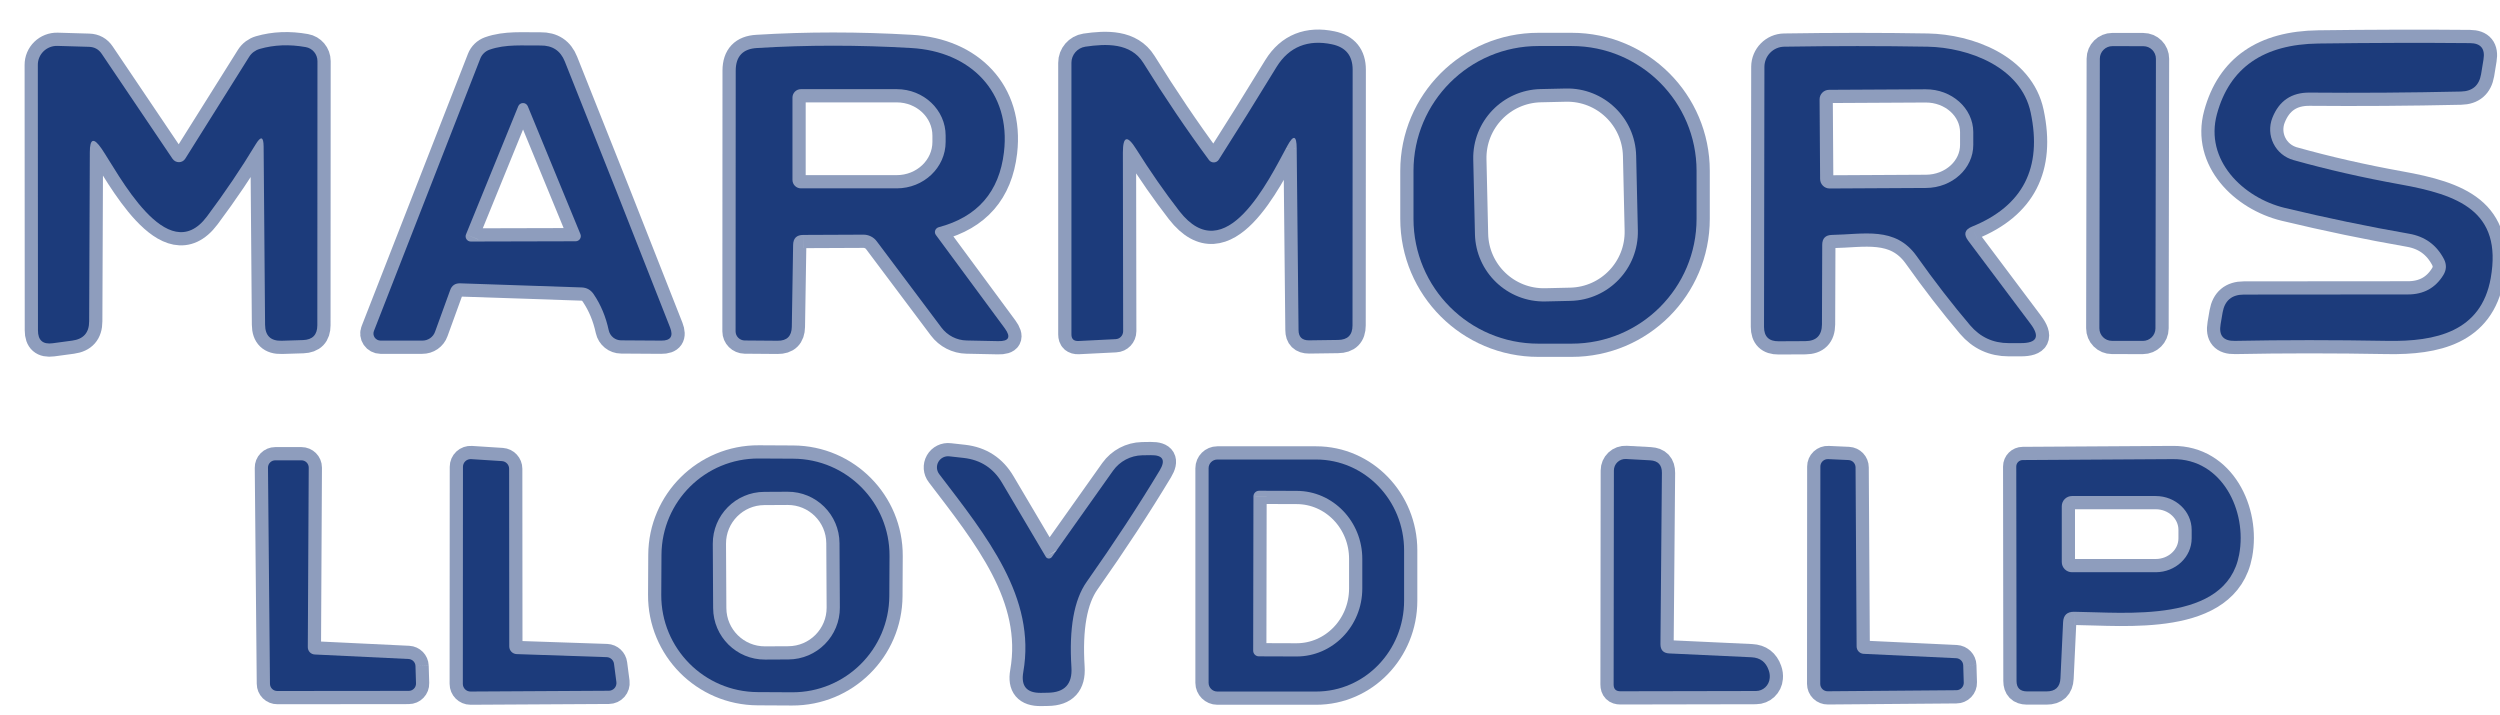
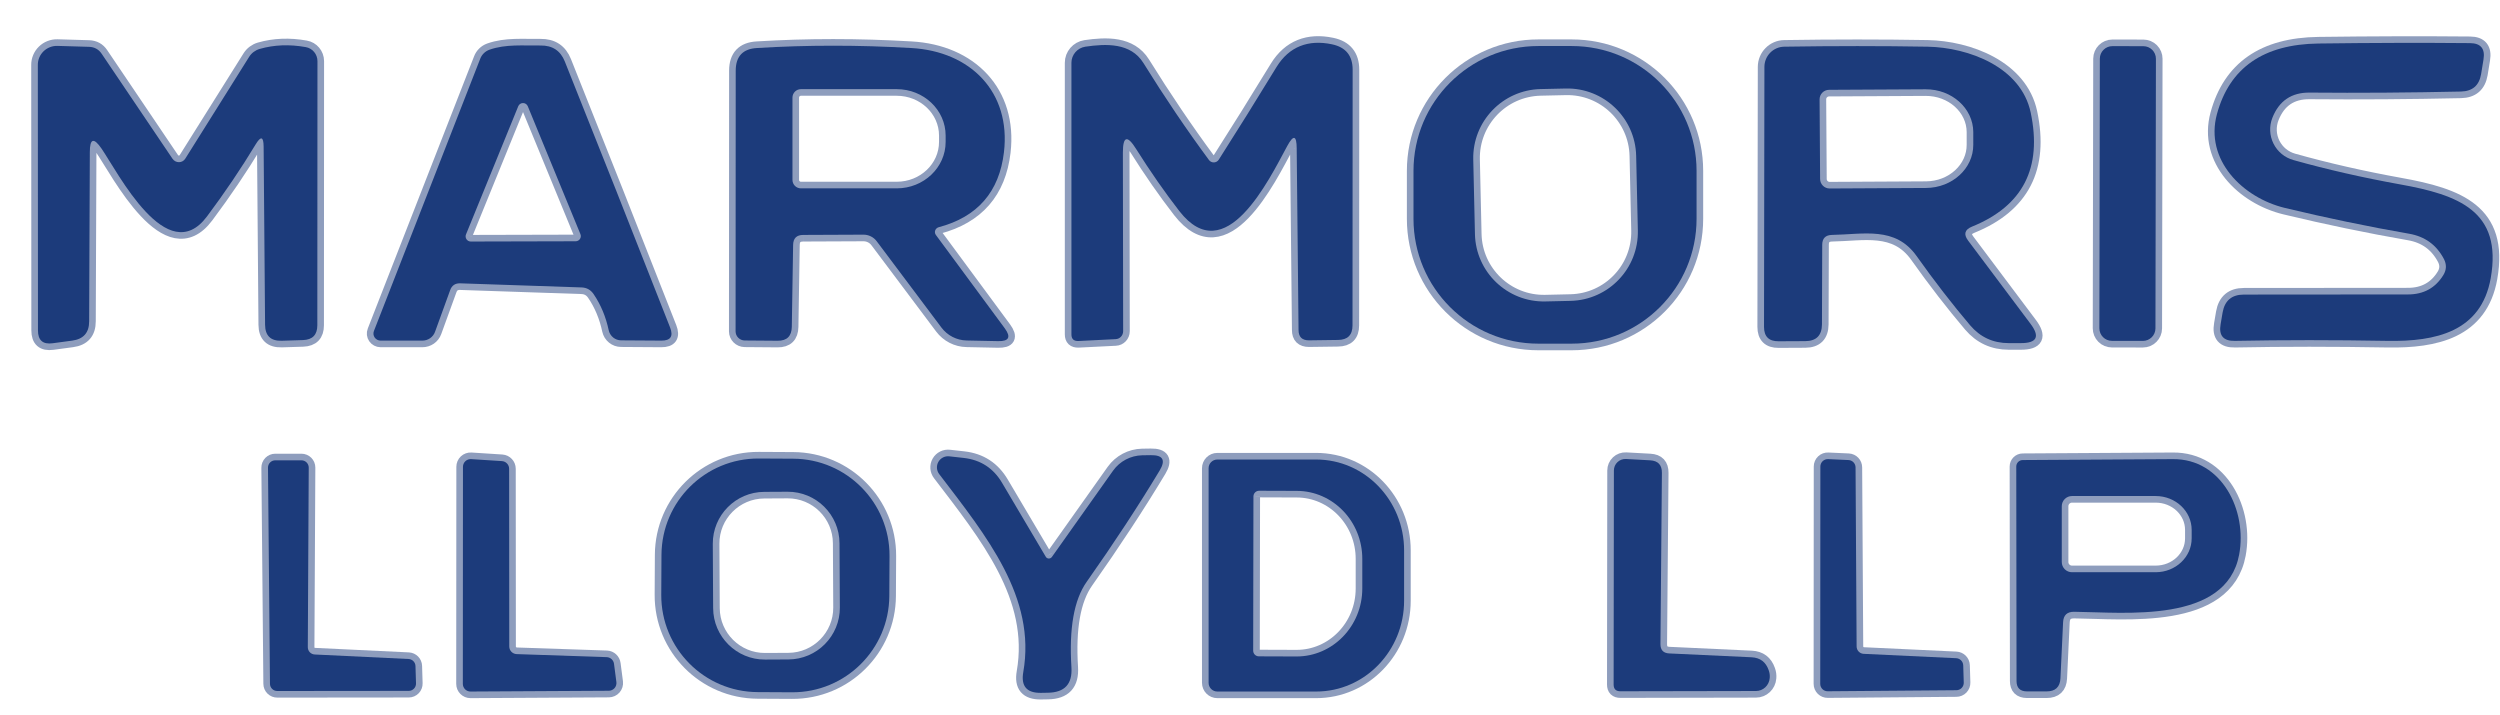
<svg xmlns="http://www.w3.org/2000/svg" version="1.1" viewBox="0.00 0.00 189.00 54.00">
-   <g stroke-width="2.00" fill="none" stroke-linecap="butt">
+   <g stroke-width="1.00" fill="none" stroke-linecap="butt">
    <path stroke="#8e9dbd" vector-effect="non-scaling-stroke" d="   M 98.03 11.21   L 98.17 24.95   Q 98.17 25.73 98.96 25.73   L 101.15 25.70   Q 102.25 25.69 102.25 24.60   L 102.26 5.27   Q 102.26 3.68 100.70 3.35   C 98.91 2.97 97.46 3.52 96.51 5.06   Q 94.22 8.81 92.14 12.07   A 0.45 0.45 0.0 0 1 91.40 12.10   Q 88.86 8.66 86.44 4.76   C 85.48 3.22 83.62 3.30 82.05 3.53   A 1.24 1.23 -4.3 0 0 81.00 4.75   L 81.00 25.28   Q 81.00 25.80 81.53 25.78   L 84.34 25.64   A 0.60 0.59 89.0 0 0 84.91 25.04   L 84.89 11.54   Q 84.89 9.66 85.89 11.26   Q 87.48 13.79 89.16 15.96   C 92.64 20.43 95.91 13.63 97.32 11.03   Q 98.02 9.74 98.03 11.21" />
    <path stroke="#8e9dbd" vector-effect="non-scaling-stroke" d="   M 173.38 12.10   A 2.40 2.40 0.0 0 1 171.79 8.91   Q 172.55 6.98 174.61 7.00   Q 180.23 7.05 186.05 6.92   Q 187.35 6.89 187.57 5.61   Q 187.74 4.59 187.75 4.51   Q 187.96 3.27 186.73 3.26   Q 181.37 3.21 175.28 3.29   Q 169.03 3.37 167.60 8.63   C 166.66 12.09 169.55 14.95 172.74 15.72   Q 177.48 16.86 182.13 17.67   Q 183.92 17.98 184.76 19.58   Q 185.08 20.20 184.72 20.79   Q 183.82 22.26 182.04 22.26   Q 175.60 22.26 169.64 22.27   Q 168.27 22.27 168.03 23.62   L 167.88 24.50   Q 167.65 25.80 168.96 25.77   Q 174.43 25.66 180.51 25.77   C 184.11 25.83 187.58 25.10 188.30 21.02   C 189.19 15.95 185.85 14.73 181.45 13.94   Q 177.19 13.17 173.38 12.10" />
    <path stroke="#8e9dbd" vector-effect="non-scaling-stroke" d="   M 19.33 10.91   Q 19.92 9.94 19.93 11.08   L 20.04 24.55   Q 20.05 25.80 21.30 25.76   L 22.91 25.71   Q 23.99 25.67 23.99 24.59   L 24.00 4.62   A 1.08 1.07 -85.3 0 0 23.11 3.56   Q 21.26 3.23 19.63 3.70   A 1.42 1.38 7.4 0 0 18.84 4.29   L 14.01 11.99   A 0.58 0.57 44.1 0 1 13.04 12.00   L 7.69 4.07   Q 7.35 3.56 6.73 3.54   L 4.34 3.47   A 1.44 1.43 0.6 0 0 2.86 4.91   L 2.87 24.98   Q 2.87 26.10 3.98 25.95   L 5.46 25.75   Q 6.74 25.58 6.74 24.29   L 6.79 11.51   Q 6.79 9.94 7.68 11.24   C 8.92 13.05 12.64 20.39 15.65 16.36   Q 17.69 13.63 19.33 10.91" />
    <path stroke="#8e9dbd" vector-effect="non-scaling-stroke" d="   M 34.80 21.42   L 43.97 21.73   Q 44.55 21.75 44.88 22.24   Q 45.69 23.43 46.02 24.97   A 0.97 0.96 83.6 0 0 46.96 25.73   L 49.99 25.75   Q 51.05 25.76 50.66 24.76   Q 46.53 14.22 42.70 4.65   Q 42.21 3.42 40.86 3.44   C 39.56 3.46 38.24 3.32 37.00 3.76   A 1.17 1.15 0.4 0 0 36.31 4.43   L 28.27 25.02   A 0.54 0.53 10.8 0 0 28.77 25.75   L 31.92 25.75   A 1.02 1.00 10.0 0 0 32.89 25.08   L 34.03 21.94   Q 34.22 21.40 34.80 21.42" />
    <path stroke="#8e9dbd" vector-effect="non-scaling-stroke" d="   M 60.73 17.76   L 65.26 17.74   A 1.25 1.24 -18.7 0 1 66.28 18.24   L 71.17 24.76   A 2.45 2.43 71.9 0 0 73.08 25.74   L 75.45 25.79   Q 76.69 25.82 75.96 24.82   L 70.75 17.76   A 0.38 0.37 -25.3 0 1 70.96 17.18   Q 75.37 16.01 75.90 11.50   C 76.43 6.97 73.39 3.88 68.88 3.63   Q 62.92 3.28 57.23 3.63   Q 55.63 3.72 55.62 5.33   L 55.61 25.05   A 0.70 0.69 0.4 0 0 56.30 25.74   L 58.79 25.76   Q 59.84 25.77 59.86 24.71   L 59.96 18.52   Q 59.97 17.76 60.73 17.76" />
    <path stroke="#8e9dbd" vector-effect="non-scaling-stroke" d="   M 128.26 12.92   A 9.44 9.44 0.0 0 0 118.82 3.48   L 116.30 3.48   A 9.44 9.44 0.0 0 0 106.86 12.92   L 106.86 16.54   A 9.44 9.44 0.0 0 0 116.30 25.98   L 118.82 25.98   A 9.44 9.44 0.0 0 0 128.26 16.54   L 128.26 12.92" />
    <path stroke="#8e9dbd" vector-effect="non-scaling-stroke" d="   M 149.09 17.13   Q 154.85 14.79 153.52 8.51   C 152.79 5.05 148.81 3.59 145.73 3.53   Q 140.53 3.44 134.89 3.53   A 1.53 1.52 89.8 0 0 133.39 5.05   L 133.36 24.71   Q 133.36 25.81 134.46 25.80   L 136.48 25.79   Q 137.73 25.78 137.74 24.52   L 137.76 18.51   Q 137.76 17.78 138.49 17.76   C 140.89 17.72 143.28 17.09 144.89 19.35   Q 146.92 22.21 148.94 24.59   Q 150.09 25.94 151.86 25.94   L 152.77 25.94   Q 154.61 25.94 153.50 24.47   L 148.79 18.19   Q 148.25 17.47 149.09 17.13" />
    <path stroke="#8e9dbd" vector-effect="non-scaling-stroke" d="   M 162.988 4.444   A 0.95 0.95 0.0 0 0 162.039 3.492   L 159.699 3.488   A 0.95 0.95 0.0 0 0 158.748 4.436   L 158.712 24.816   A 0.95 0.95 0.0 0 0 159.661 25.768   L 162.001 25.772   A 0.95 0.95 0.0 0 0 162.952 24.824   L 162.988 4.444" />
    <path stroke="#8e9dbd" vector-effect="non-scaling-stroke" d="   M 79.06 42.09   L 75.76 36.51   Q 74.78 34.84 72.86 34.62   L 71.78 34.50   A 0.84 0.84 0.0 0 0 71.01 35.85   C 74.58 40.53 78.35 45.16 77.36 50.81   Q 77.08 52.40 78.69 52.38   L 79.23 52.37   Q 81.12 52.34 81.00 50.45   Q 80.72 46.02 82.15 43.99   Q 85.27 39.56 87.67 35.57   Q 88.38 34.39 87.00 34.41   L 86.35 34.42   A 2.78 2.78 0.0 0 0 84.15 35.58   L 79.52 42.11   A 0.28 0.27 -42.1 0 1 79.06 42.09" />
    <path stroke="#8e9dbd" vector-effect="non-scaling-stroke" d="   M 31.41 50.35   A 0.55 0.55 0.0 0 0 30.89 49.82   L 23.80 49.48   A 0.55 0.55 0.0 0 1 23.27 48.93   L 23.34 35.35   A 0.55 0.55 0.0 0 0 22.79 34.80   L 20.81 34.80   A 0.55 0.55 0.0 0 0 20.26 35.36   L 20.41 51.69   A 0.55 0.55 0.0 0 0 20.97 52.24   L 30.90 52.23   A 0.55 0.55 0.0 0 0 31.45 51.66   L 31.41 50.35" />
    <path stroke="#8e9dbd" vector-effect="non-scaling-stroke" d="   M 39.06 49.45   A 0.58 0.58 0.0 0 1 38.50 48.87   L 38.49 35.44   A 0.58 0.58 0.0 0 0 37.95 34.86   L 35.62 34.71   A 0.58 0.58 0.0 0 0 35.00 35.29   L 34.99 51.70   A 0.58 0.58 0.0 0 0 35.57 52.28   L 46.03 52.22   A 0.58 0.58 0.0 0 0 46.60 51.57   L 46.42 50.19   A 0.58 0.58 0.0 0 0 45.87 49.68   L 39.06 49.45" />
    <path stroke="#8e9dbd" vector-effect="non-scaling-stroke" d="   M 67.248 42.035   A 7.32 7.32 0.0 0 0 59.966 34.677   L 57.366 34.663   A 7.32 7.32 0.0 0 0 50.008 41.945   L 49.992 44.965   A 7.32 7.32 0.0 0 0 57.274 52.323   L 59.874 52.337   A 7.32 7.32 0.0 0 0 67.232 45.055   L 67.248 42.035" />
    <path stroke="#8e9dbd" vector-effect="non-scaling-stroke" d="   M 91.37 35.40   L 91.37 51.62   A 0.66 0.66 0.0 0 0 92.03 52.28   L 99.50 52.28   A 6.87 6.65 90.0 0 0 106.15 45.41   L 106.15 41.61   A 6.87 6.65 90.0 0 0 99.50 34.74   L 92.03 34.74   A 0.66 0.66 0.0 0 0 91.37 35.40" />
    <path stroke="#8e9dbd" vector-effect="non-scaling-stroke" d="   M 125.53 48.70   L 125.64 35.75   Q 125.65 34.85 124.75 34.80   L 122.93 34.70   A 0.87 0.87 0.0 0 0 122.01 35.57   L 121.99 51.75   Q 121.99 52.26 122.50 52.26   L 132.75 52.24   A 1.06 1.04 -87.9 0 0 133.79 51.26   Q 133.82 50.96 133.71 50.66   Q 133.39 49.74 132.42 49.69   L 126.20 49.40   Q 125.53 49.37 125.53 48.70" />
    <path stroke="#8e9dbd" vector-effect="non-scaling-stroke" d="   M 148.42 50.30   A 0.56 0.56 0.0 0 0 147.89 49.76   L 140.89 49.43   A 0.56 0.56 0.0 0 1 140.36 48.87   L 140.28 35.34   A 0.56 0.56 0.0 0 0 139.75 34.78   L 138.21 34.71   A 0.56 0.56 0.0 0 0 137.62 35.27   L 137.61 51.70   A 0.56 0.56 0.0 0 0 138.18 52.26   L 147.90 52.18   A 0.56 0.56 0.0 0 0 148.46 51.60   L 148.42 50.30" />
    <path stroke="#8e9dbd" vector-effect="non-scaling-stroke" d="   M 156.81 46.25   C 160.62 46.29 168.30 47.17 169.28 41.93   C 169.90 38.64 168.00 34.67 164.26 34.71   Q 158.02 34.76 152.92 34.78   A 0.49 0.49 0.0 0 0 152.43 35.27   L 152.45 51.48   Q 152.45 52.26 153.23 52.27   L 154.72 52.27   Q 155.72 52.27 155.77 51.28   L 155.97 47.03   Q 156.01 46.24 156.81 46.25" />
    <path stroke="#8e9dbd" vector-effect="non-scaling-stroke" d="   M 35.23 17.72   A 0.39 0.39 0.0 0 0 35.59 18.26   L 43.52 18.24   A 0.39 0.39 0.0 0 0 43.88 17.70   L 39.90 8.03   A 0.39 0.39 0.0 0 0 39.18 8.03   L 35.23 17.72" />
    <path stroke="#8e9dbd" vector-effect="non-scaling-stroke" d="   M 59.91 7.38   L 59.91 13.60   A 0.64 0.64 0.0 0 0 60.55 14.24   L 67.79 14.24   A 3.70 3.51 -0.0 0 0 71.49 10.73   L 71.49 10.25   A 3.70 3.51 0.0 0 0 67.79 6.74   L 60.55 6.74   A 0.64 0.64 0.0 0 0 59.91 7.38" />
    <path stroke="#8e9dbd" vector-effect="non-scaling-stroke" d="   M 123.694 11.781   A 5.21 5.21 0.0 0 0 118.368 6.691   L 116.468 6.734   A 5.21 5.21 0.0 0 0 111.378 12.06   L 111.506 17.699   A 5.21 5.21 0.0 0 0 116.832 22.79   L 118.732 22.746   A 5.21 5.21 0.0 0 0 123.822 17.419   L 123.694 11.781" />
    <path stroke="#8e9dbd" vector-effect="non-scaling-stroke" d="   M 137.56 7.51   L 137.60 13.53   A 0.72 0.72 0.0 0 0 138.32 14.25   L 145.61 14.21   A 3.59 3.25 -0.3 0 0 149.18 10.94   L 149.18 9.98   A 3.59 3.25 -0.3 0 0 145.57 6.75   L 138.28 6.79   A 0.72 0.72 0.0 0 0 137.56 7.51" />
    <path stroke="#8e9dbd" vector-effect="non-scaling-stroke" d="   M 63.467 41.065   A 3.91 3.91 0.0 0 0 59.537 37.175   L 57.777 37.185   A 3.91 3.91 0.0 0 0 53.887 41.115   L 53.913 45.975   A 3.91 3.91 0.0 0 0 57.843 49.864   L 59.603 49.855   A 3.91 3.91 0.0 0 0 63.493 45.925   L 63.467 41.065" />
    <path stroke="#8e9dbd" vector-effect="non-scaling-stroke" d="   M 94.76 37.53   L 94.74 49.19   A 0.43 0.43 0.0 0 0 95.17 49.62   L 98.01 49.63   A 5.14 4.97 -89.9 0 0 102.99 44.50   L 102.99 42.26   A 5.14 4.97 -89.9 0 0 98.03 37.11   L 95.19 37.10   A 0.43 0.43 0.0 0 0 94.76 37.53" />
    <path stroke="#8e9dbd" vector-effect="non-scaling-stroke" d="   M 155.87 38.27   L 155.87 42.49   A 0.77 0.77 0.0 0 0 156.64 43.26   L 162.97 43.26   A 2.72 2.56 0.0 0 0 165.69 40.70   L 165.69 40.06   A 2.72 2.56 -0.0 0 0 162.97 37.50   L 156.64 37.50   A 0.77 0.77 0.0 0 0 155.87 38.27" />
  </g>
  <path fill="#1c3b7b" d="   M 97.32 11.03   C 95.91 13.63 92.64 20.43 89.16 15.96   Q 87.48 13.79 85.89 11.26   Q 84.89 9.66 84.89 11.54   L 84.91 25.04   A 0.60 0.59 89.0 0 1 84.34 25.64   L 81.53 25.78   Q 81.00 25.80 81.00 25.28   L 81.00 4.75   A 1.24 1.23 -4.3 0 1 82.05 3.53   C 83.62 3.30 85.48 3.22 86.44 4.76   Q 88.86 8.66 91.40 12.10   A 0.45 0.45 0.0 0 0 92.14 12.07   Q 94.22 8.81 96.51 5.06   C 97.46 3.52 98.91 2.97 100.70 3.35   Q 102.26 3.68 102.26 5.27   L 102.25 24.60   Q 102.25 25.69 101.15 25.70   L 98.96 25.73   Q 98.17 25.73 98.17 24.95   L 98.03 11.21   Q 98.02 9.74 97.32 11.03   Z" />
  <path fill="#1c3b7b" d="   M 173.38 12.10   Q 177.19 13.17 181.45 13.94   C 185.85 14.73 189.19 15.95 188.30 21.02   C 187.58 25.10 184.11 25.83 180.51 25.77   Q 174.43 25.66 168.96 25.77   Q 167.65 25.80 167.88 24.50   L 168.03 23.62   Q 168.27 22.27 169.64 22.27   Q 175.60 22.26 182.04 22.26   Q 183.82 22.26 184.72 20.79   Q 185.08 20.20 184.76 19.58   Q 183.92 17.98 182.13 17.67   Q 177.48 16.86 172.74 15.72   C 169.55 14.95 166.66 12.09 167.60 8.63   Q 169.03 3.37 175.28 3.29   Q 181.37 3.21 186.73 3.26   Q 187.96 3.27 187.75 4.51   Q 187.74 4.59 187.57 5.61   Q 187.35 6.89 186.05 6.92   Q 180.23 7.05 174.61 7.00   Q 172.55 6.98 171.79 8.91   A 2.40 2.40 0.0 0 0 173.38 12.10   Z" />
  <path fill="#1c3b7b" d="   M 19.33 10.91   Q 17.69 13.63 15.65 16.36   C 12.64 20.39 8.92 13.05 7.68 11.24   Q 6.79 9.94 6.79 11.51   L 6.74 24.29   Q 6.74 25.58 5.46 25.75   L 3.98 25.95   Q 2.87 26.10 2.87 24.98   L 2.86 4.91   A 1.44 1.43 0.6 0 1 4.34 3.47   L 6.73 3.54   Q 7.35 3.56 7.69 4.07   L 13.04 12.00   A 0.58 0.57 44.1 0 0 14.01 11.99   L 18.84 4.29   A 1.42 1.38 7.4 0 1 19.63 3.70   Q 21.26 3.23 23.11 3.56   A 1.08 1.07 -85.3 0 1 24.00 4.62   L 23.99 24.59   Q 23.99 25.67 22.91 25.71   L 21.30 25.76   Q 20.05 25.80 20.04 24.55   L 19.93 11.08   Q 19.92 9.94 19.33 10.91   Z" />
  <path fill="#1c3b7b" d="   M 34.03 21.94   L 32.89 25.08   A 1.02 1.00 10.0 0 1 31.92 25.75   L 28.77 25.75   A 0.54 0.53 10.8 0 1 28.27 25.02   L 36.31 4.43   A 1.17 1.15 0.4 0 1 37.00 3.76   C 38.24 3.32 39.56 3.46 40.86 3.44   Q 42.21 3.42 42.70 4.65   Q 46.53 14.22 50.66 24.76   Q 51.05 25.76 49.99 25.75   L 46.96 25.73   A 0.97 0.96 83.6 0 1 46.02 24.97   Q 45.69 23.43 44.88 22.24   Q 44.55 21.75 43.97 21.73   L 34.80 21.42   Q 34.22 21.40 34.03 21.94   Z   M 35.23 17.72   A 0.39 0.39 0.0 0 0 35.59 18.26   L 43.52 18.24   A 0.39 0.39 0.0 0 0 43.88 17.70   L 39.90 8.03   A 0.39 0.39 0.0 0 0 39.18 8.03   L 35.23 17.72   Z" />
  <path fill="#1c3b7b" d="   M 59.96 18.52   L 59.86 24.71   Q 59.84 25.77 58.79 25.76   L 56.30 25.74   A 0.70 0.69 0.4 0 1 55.61 25.05   L 55.62 5.33   Q 55.63 3.72 57.23 3.63   Q 62.92 3.28 68.88 3.63   C 73.39 3.88 76.43 6.97 75.90 11.50   Q 75.37 16.01 70.96 17.18   A 0.38 0.37 -25.3 0 0 70.75 17.76   L 75.96 24.82   Q 76.69 25.82 75.45 25.79   L 73.08 25.74   A 2.45 2.43 71.9 0 1 71.17 24.76   L 66.28 18.24   A 1.25 1.24 -18.7 0 0 65.26 17.74   L 60.73 17.76   Q 59.97 17.76 59.96 18.52   Z   M 59.91 7.38   L 59.91 13.60   A 0.64 0.64 0.0 0 0 60.55 14.24   L 67.79 14.24   A 3.70 3.51 -0.0 0 0 71.49 10.73   L 71.49 10.25   A 3.70 3.51 0.0 0 0 67.79 6.74   L 60.55 6.74   A 0.64 0.64 0.0 0 0 59.91 7.38   Z" />
  <path fill="#1c3b7b" d="   M 128.26 16.54   A 9.44 9.44 0.0 0 1 118.82 25.98   L 116.30 25.98   A 9.44 9.44 0.0 0 1 106.86 16.54   L 106.86 12.92   A 9.44 9.44 0.0 0 1 116.30 3.48   L 118.82 3.48   A 9.44 9.44 0.0 0 1 128.26 12.92   L 128.26 16.54   Z   M 123.694 11.781   A 5.21 5.21 0.0 0 0 118.368 6.691   L 116.468 6.734   A 5.21 5.21 0.0 0 0 111.378 12.06   L 111.506 17.699   A 5.21 5.21 0.0 0 0 116.832 22.79   L 118.732 22.746   A 5.21 5.21 0.0 0 0 123.822 17.419   L 123.694 11.781   Z" />
  <path fill="#1c3b7b" d="   M 148.79 18.19   L 153.50 24.47   Q 154.61 25.94 152.77 25.94   L 151.86 25.94   Q 150.09 25.94 148.94 24.59   Q 146.92 22.21 144.89 19.35   C 143.28 17.09 140.89 17.72 138.49 17.76   Q 137.76 17.78 137.76 18.51   L 137.74 24.52   Q 137.73 25.78 136.48 25.79   L 134.46 25.80   Q 133.36 25.81 133.36 24.71   L 133.39 5.05   A 1.53 1.52 89.8 0 1 134.89 3.53   Q 140.53 3.44 145.73 3.53   C 148.81 3.59 152.79 5.05 153.52 8.51   Q 154.85 14.79 149.09 17.13   Q 148.25 17.47 148.79 18.19   Z   M 137.56 7.51   L 137.60 13.53   A 0.72 0.72 0.0 0 0 138.32 14.25   L 145.61 14.21   A 3.59 3.25 -0.3 0 0 149.18 10.94   L 149.18 9.98   A 3.59 3.25 -0.3 0 0 145.57 6.75   L 138.28 6.79   A 0.72 0.72 0.0 0 0 137.56 7.51   Z" />
  <rect fill="#1c3b7b" x="-2.12" y="-11.14" transform="translate(160.85,14.63) rotate(0.1)" width="4.24" height="22.28" rx="0.95" />
  <path fill="#1c3b7b" d="   M 79.06 42.09   A 0.28 0.27 -42.1 0 0 79.52 42.11   L 84.15 35.58   A 2.78 2.78 0.0 0 1 86.35 34.42   L 87.00 34.41   Q 88.38 34.39 87.67 35.57   Q 85.27 39.56 82.15 43.99   Q 80.72 46.02 81.00 50.45   Q 81.12 52.34 79.23 52.37   L 78.69 52.38   Q 77.08 52.40 77.36 50.81   C 78.35 45.16 74.58 40.53 71.01 35.85   A 0.84 0.84 0.0 0 1 71.78 34.50   L 72.86 34.62   Q 74.78 34.84 75.76 36.51   L 79.06 42.09   Z" />
  <path fill="#1c3b7b" d="   M 31.41 50.35   L 31.45 51.66   A 0.55 0.55 0.0 0 1 30.90 52.23   L 20.97 52.24   A 0.55 0.55 0.0 0 1 20.41 51.69   L 20.26 35.36   A 0.55 0.55 0.0 0 1 20.81 34.80   L 22.79 34.80   A 0.55 0.55 0.0 0 1 23.34 35.35   L 23.27 48.93   A 0.55 0.55 0.0 0 0 23.80 49.48   L 30.89 49.82   A 0.55 0.55 0.0 0 1 31.41 50.35   Z" />
  <path fill="#1c3b7b" d="   M 39.06 49.45   L 45.87 49.68   A 0.58 0.58 0.0 0 1 46.42 50.19   L 46.60 51.57   A 0.58 0.58 0.0 0 1 46.03 52.22   L 35.57 52.28   A 0.58 0.58 0.0 0 1 34.99 51.70   L 35.00 35.29   A 0.58 0.58 0.0 0 1 35.62 34.71   L 37.95 34.86   A 0.58 0.58 0.0 0 1 38.49 35.44   L 38.50 48.87   A 0.58 0.58 0.0 0 0 39.06 49.45   Z" />
  <path fill="#1c3b7b" d="   M 67.232 45.055   A 7.32 7.32 0.0 0 1 59.874 52.337   L 57.274 52.323   A 7.32 7.32 0.0 0 1 49.992 44.965   L 50.008 41.945   A 7.32 7.32 0.0 0 1 57.366 34.663   L 59.966 34.677   A 7.32 7.32 0.0 0 1 67.248 42.035   L 67.232 45.055   Z   M 63.467 41.065   A 3.91 3.91 0.0 0 0 59.537 37.175   L 57.777 37.185   A 3.91 3.91 0.0 0 0 53.887 41.115   L 53.913 45.975   A 3.91 3.91 0.0 0 0 57.843 49.864   L 59.603 49.855   A 3.91 3.91 0.0 0 0 63.493 45.925   L 63.467 41.065   Z" />
  <path fill="#1c3b7b" d="   M 91.37 35.40   A 0.66 0.66 0.0 0 1 92.03 34.74   L 99.50 34.74   A 6.87 6.65 -90.0 0 1 106.15 41.61   L 106.15 45.41   A 6.87 6.65 90.0 0 1 99.50 52.28   L 92.03 52.28   A 0.66 0.66 0.0 0 1 91.37 51.62   L 91.37 35.40   Z   M 94.76 37.53   L 94.74 49.19   A 0.43 0.43 0.0 0 0 95.17 49.62   L 98.01 49.63   A 5.14 4.97 -89.9 0 0 102.99 44.50   L 102.99 42.26   A 5.14 4.97 -89.9 0 0 98.03 37.11   L 95.19 37.10   A 0.43 0.43 0.0 0 0 94.76 37.53   Z" />
  <path fill="#1c3b7b" d="   M 126.20 49.40   L 132.42 49.69   Q 133.39 49.74 133.71 50.66   Q 133.82 50.96 133.79 51.26   A 1.06 1.04 -87.9 0 1 132.75 52.24   L 122.50 52.26   Q 121.99 52.26 121.99 51.75   L 122.01 35.57   A 0.87 0.87 0.0 0 1 122.93 34.70   L 124.75 34.80   Q 125.65 34.85 125.64 35.75   L 125.53 48.70   Q 125.53 49.37 126.20 49.40   Z" />
  <path fill="#1c3b7b" d="   M 148.42 50.30   L 148.46 51.60   A 0.56 0.56 0.0 0 1 147.90 52.18   L 138.18 52.26   A 0.56 0.56 0.0 0 1 137.61 51.70   L 137.62 35.27   A 0.56 0.56 0.0 0 1 138.21 34.71   L 139.75 34.78   A 0.56 0.56 0.0 0 1 140.28 35.34   L 140.36 48.87   A 0.56 0.56 0.0 0 0 140.89 49.43   L 147.89 49.76   A 0.56 0.56 0.0 0 1 148.42 50.30   Z" />
  <path fill="#1c3b7b" d="   M 155.97 47.03   L 155.77 51.28   Q 155.72 52.27 154.72 52.27   L 153.23 52.27   Q 152.45 52.26 152.45 51.48   L 152.43 35.27   A 0.49 0.49 0.0 0 1 152.92 34.78   Q 158.02 34.76 164.26 34.71   C 168.00 34.67 169.90 38.64 169.28 41.93   C 168.30 47.17 160.62 46.29 156.81 46.25   Q 156.01 46.24 155.97 47.03   Z   M 155.87 38.27   L 155.87 42.49   A 0.77 0.77 0.0 0 0 156.64 43.26   L 162.97 43.26   A 2.72 2.56 0.0 0 0 165.69 40.70   L 165.69 40.06   A 2.72 2.56 -0.0 0 0 162.97 37.50   L 156.64 37.50   A 0.77 0.77 0.0 0 0 155.87 38.27   Z" />
</svg>
